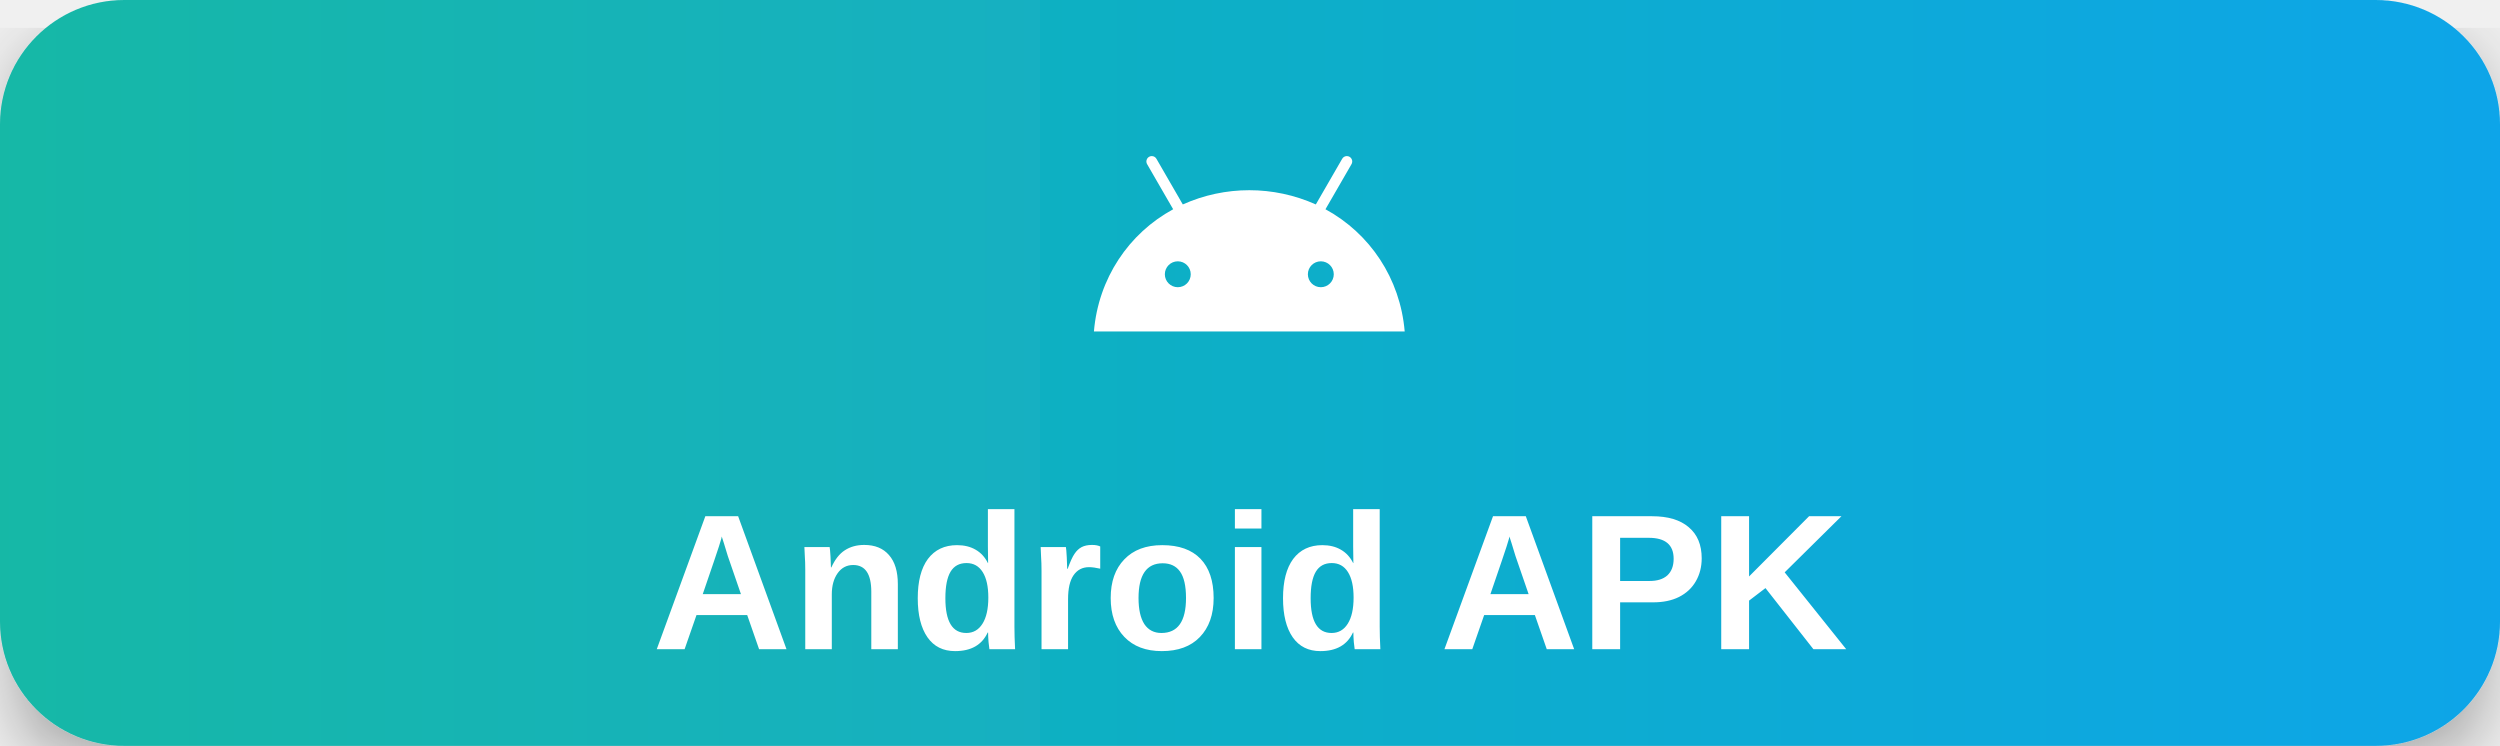
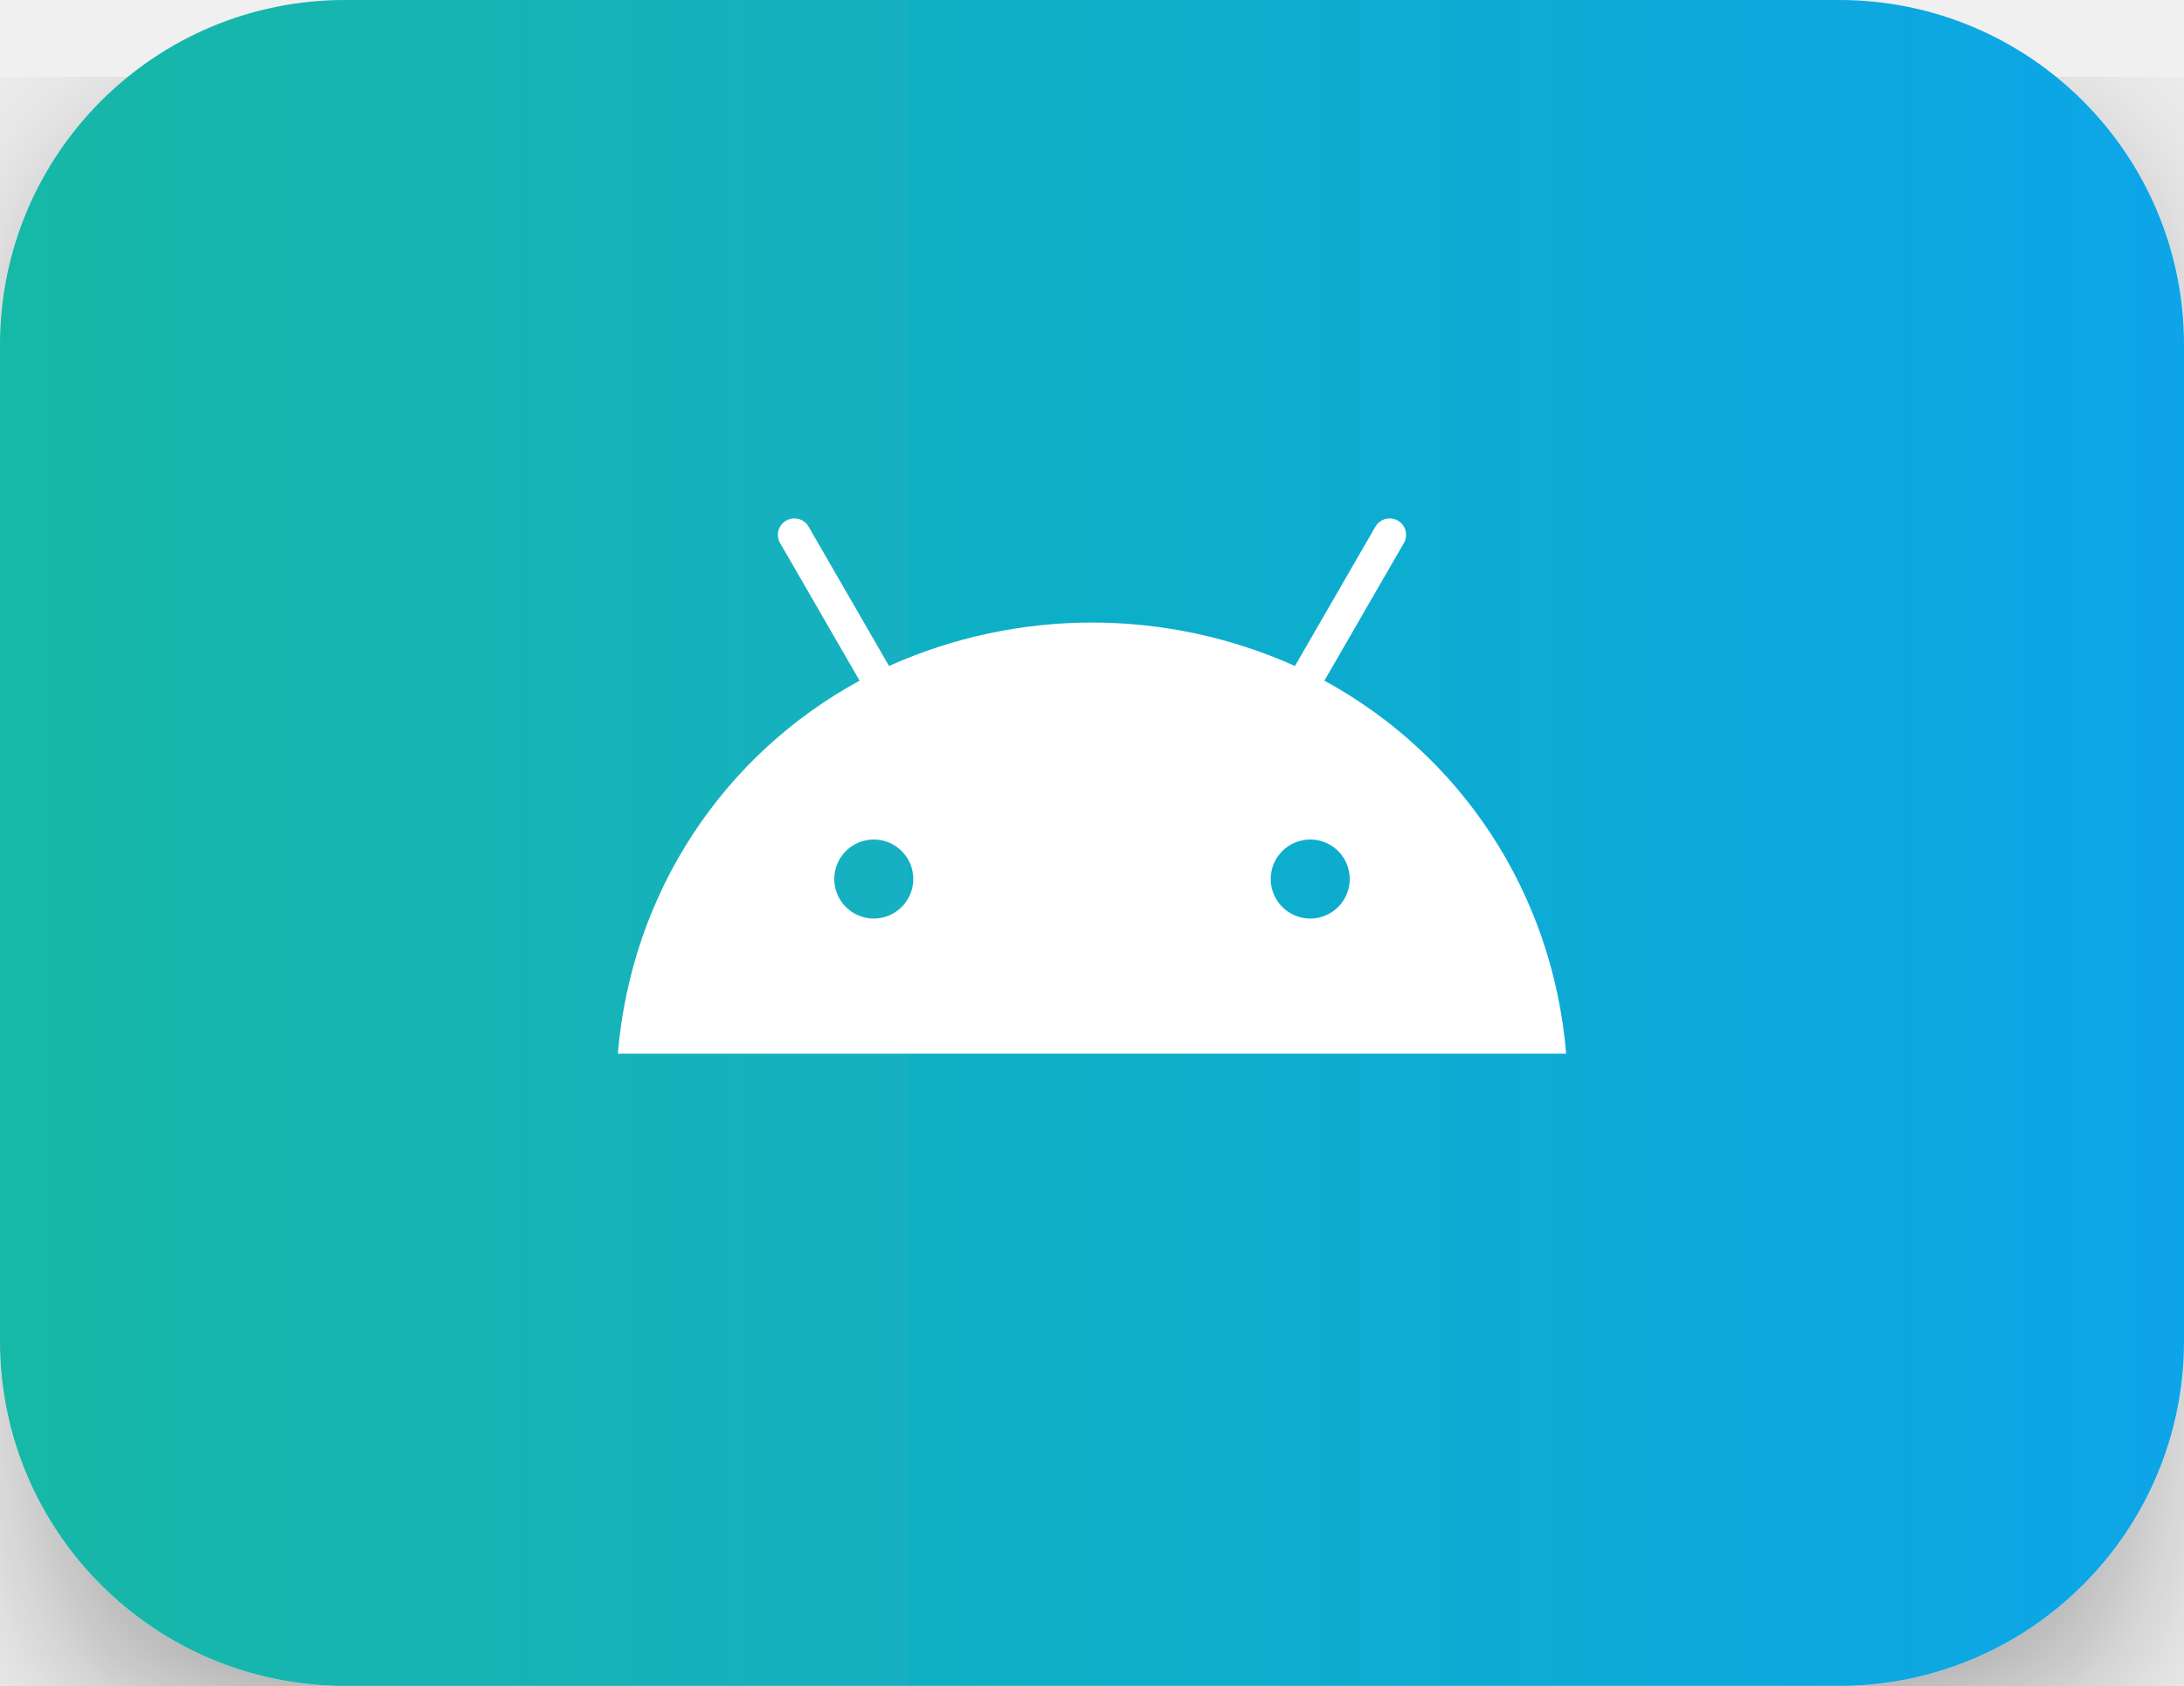
- <svg xmlns="http://www.w3.org/2000/svg" width="181" height="54" role="img" aria-label="Android APK">
+ <svg xmlns="http://www.w3.org/2000/svg" width="57" height="44" role="img" aria-label="android">
  <defs>
    <linearGradient id="g" x1="0" y1="0" x2="1" y2="0">
      <stop offset="0" stop-color="#14b8a6" />
      <stop offset="1" stop-color="#0ea5e9" />
    </linearGradient>
    <filter id="sh" x="-20%" y="-20%" width="140%" height="140%">
      <feDropShadow dx="0" dy="2" stdDeviation="3" flood-color="#000000" flood-opacity="0.35" />
    </filter>
  </defs>
-   <rect width="181" height="54" rx="9" fill="url(#g)" filter="url(#sh)" />
-   <svg x="79.2" y="9" width="22.5" height="20" viewBox="0 0 576 512" aria-hidden="true">
+   <rect width="57" height="44" rx="9" fill="url(#g)" filter="url(#sh)" />
+   <svg x="16.1" y="11" width="24.8" height="22" viewBox="0 0 576 512" aria-hidden="true">
    <path d="M420.55,301.93a24,24,0,1,1,24-24,24,24,0,0,1-24,24m-265.1,0a24,24,0,1,1,24-24,24,24,0,0,1-24,24m273.7-144.48,47.94-83a10,10,0,1,0-17.27-10h0l-48.54,84.07a301.25,301.25,0,0,0-246.56,0L116.18,64.45a10,10,0,1,0-17.27,10h0l47.94,83C64.53,202.22,8.24,285.55,0,384H576c-8.24-98.45-64.54-181.78-146.85-226.55" fill="#ffffff" />
  </svg>
-   <text x="90.5" y="47" text-anchor="middle" font-family="Verdana, Arial, sans-serif" font-size="14" font-weight="700" fill="#ffffff">Android APK</text>
</svg>
